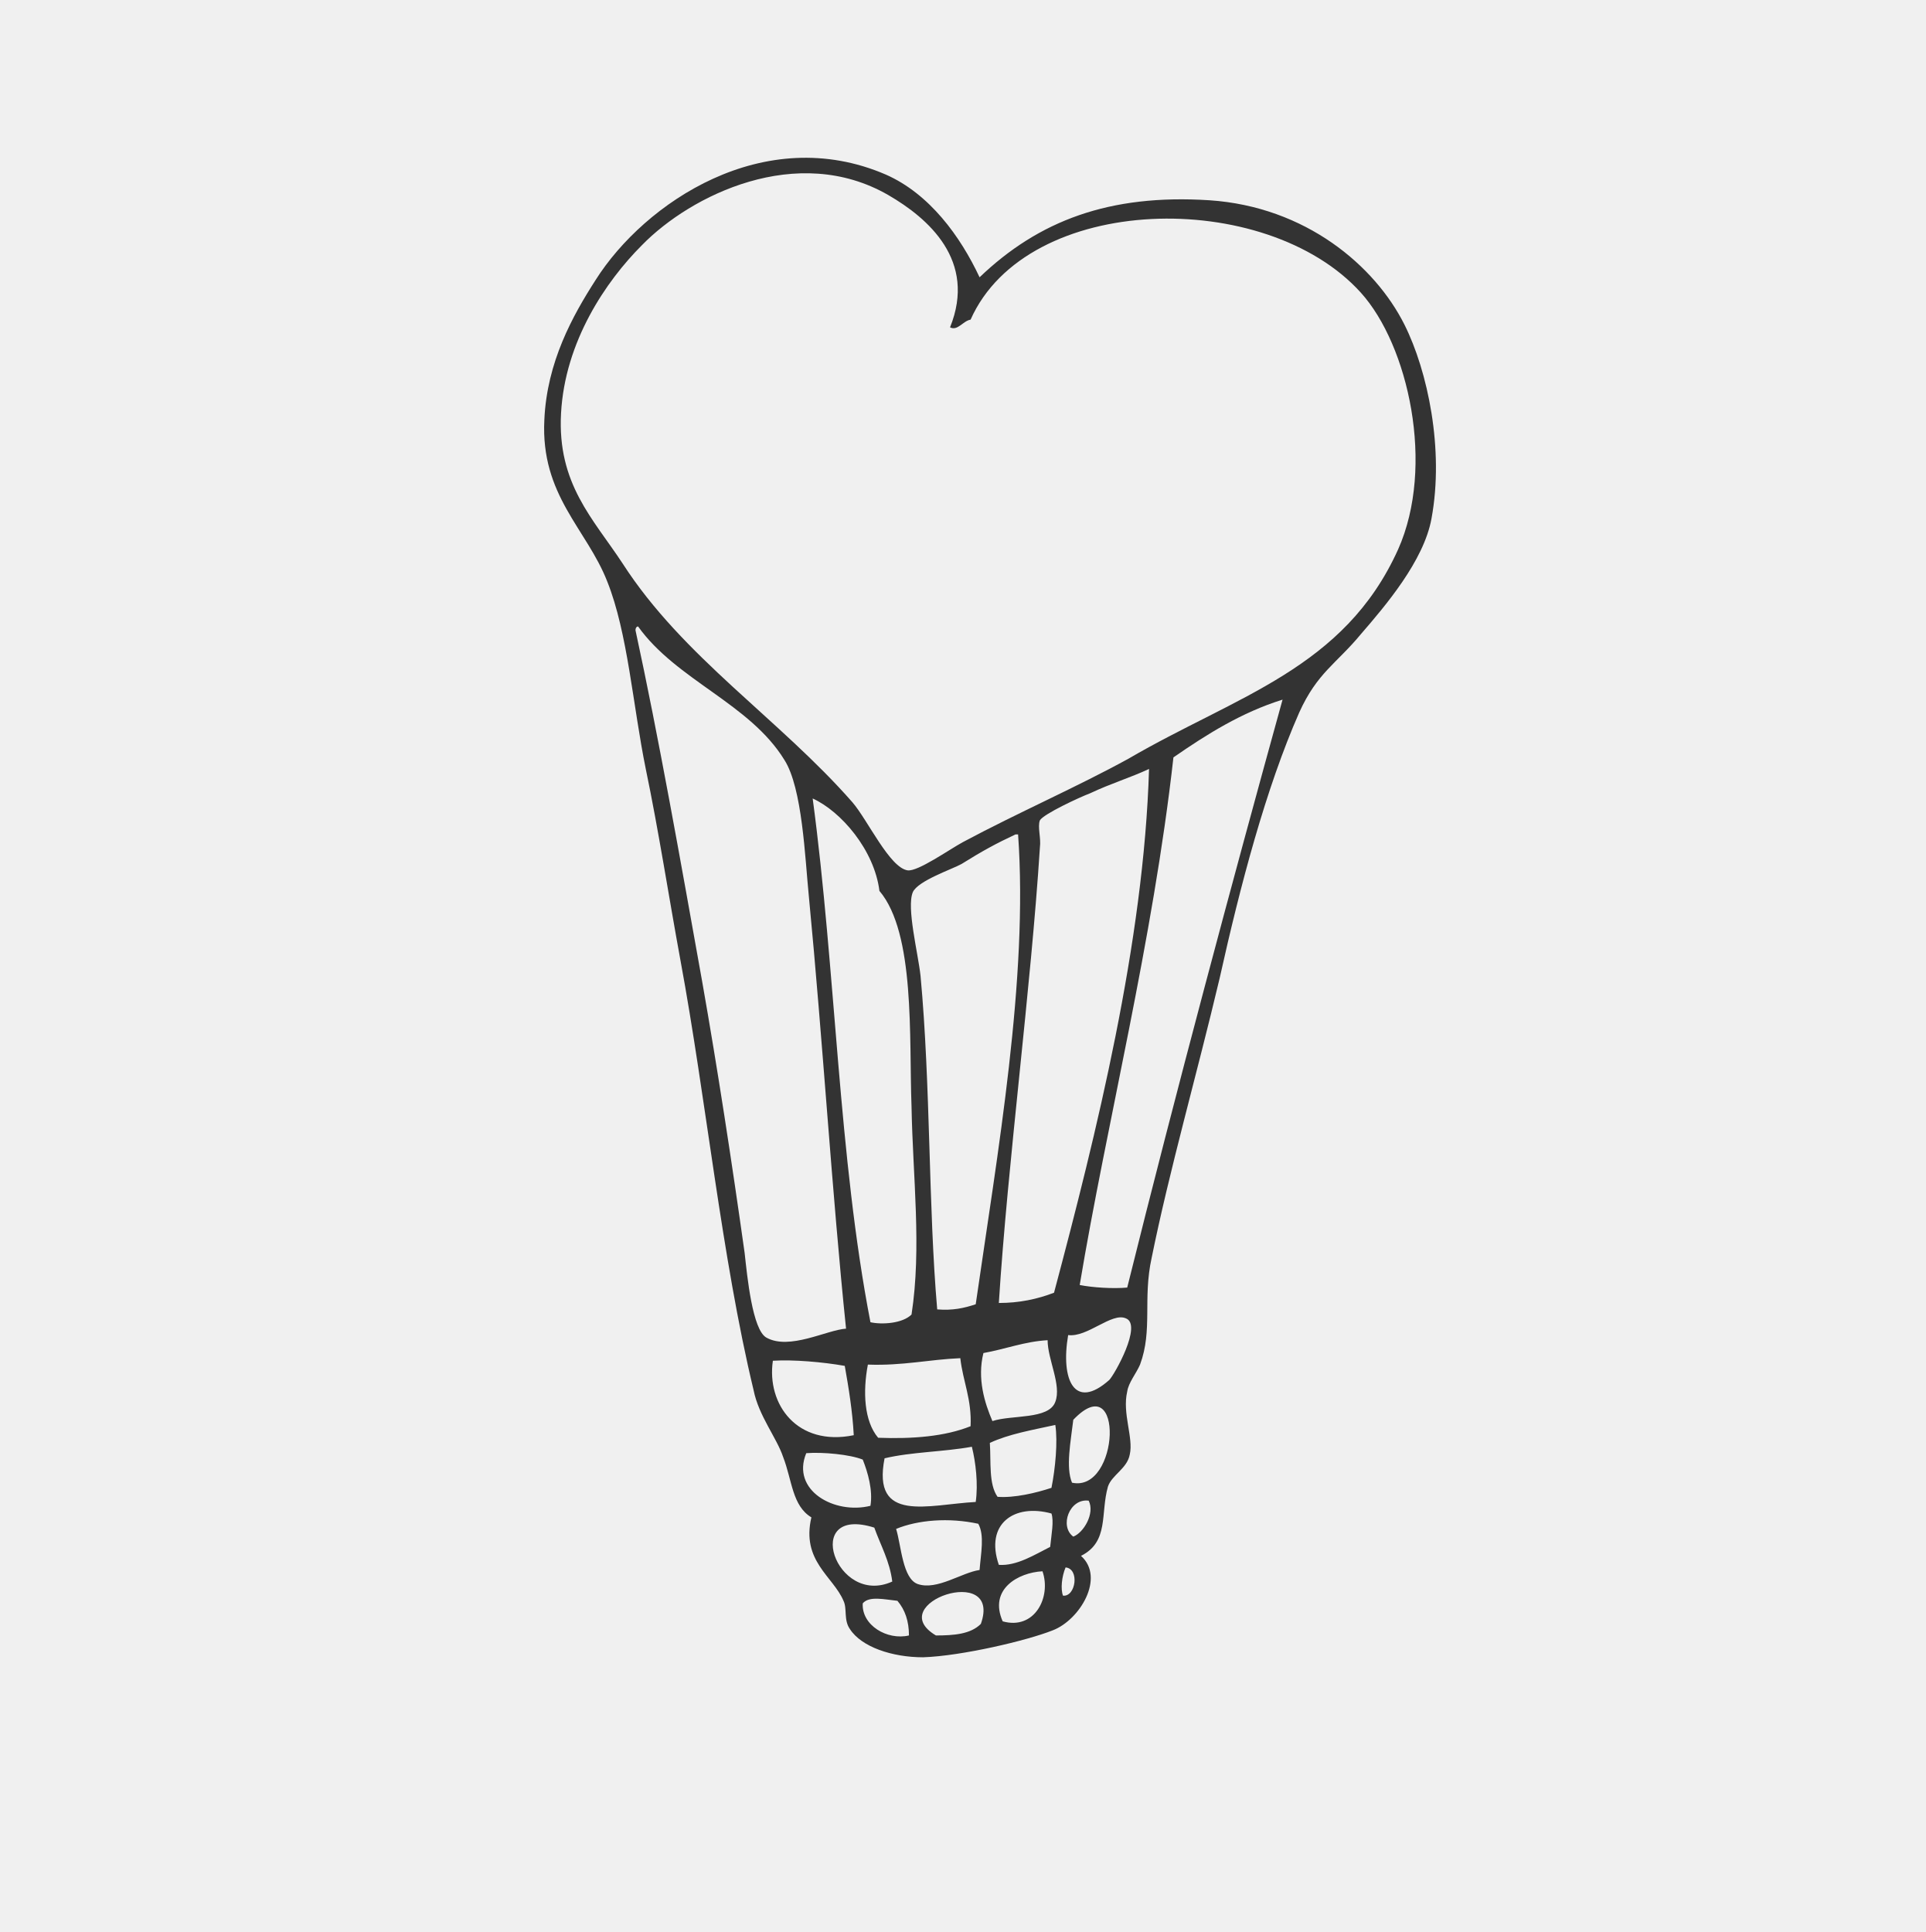
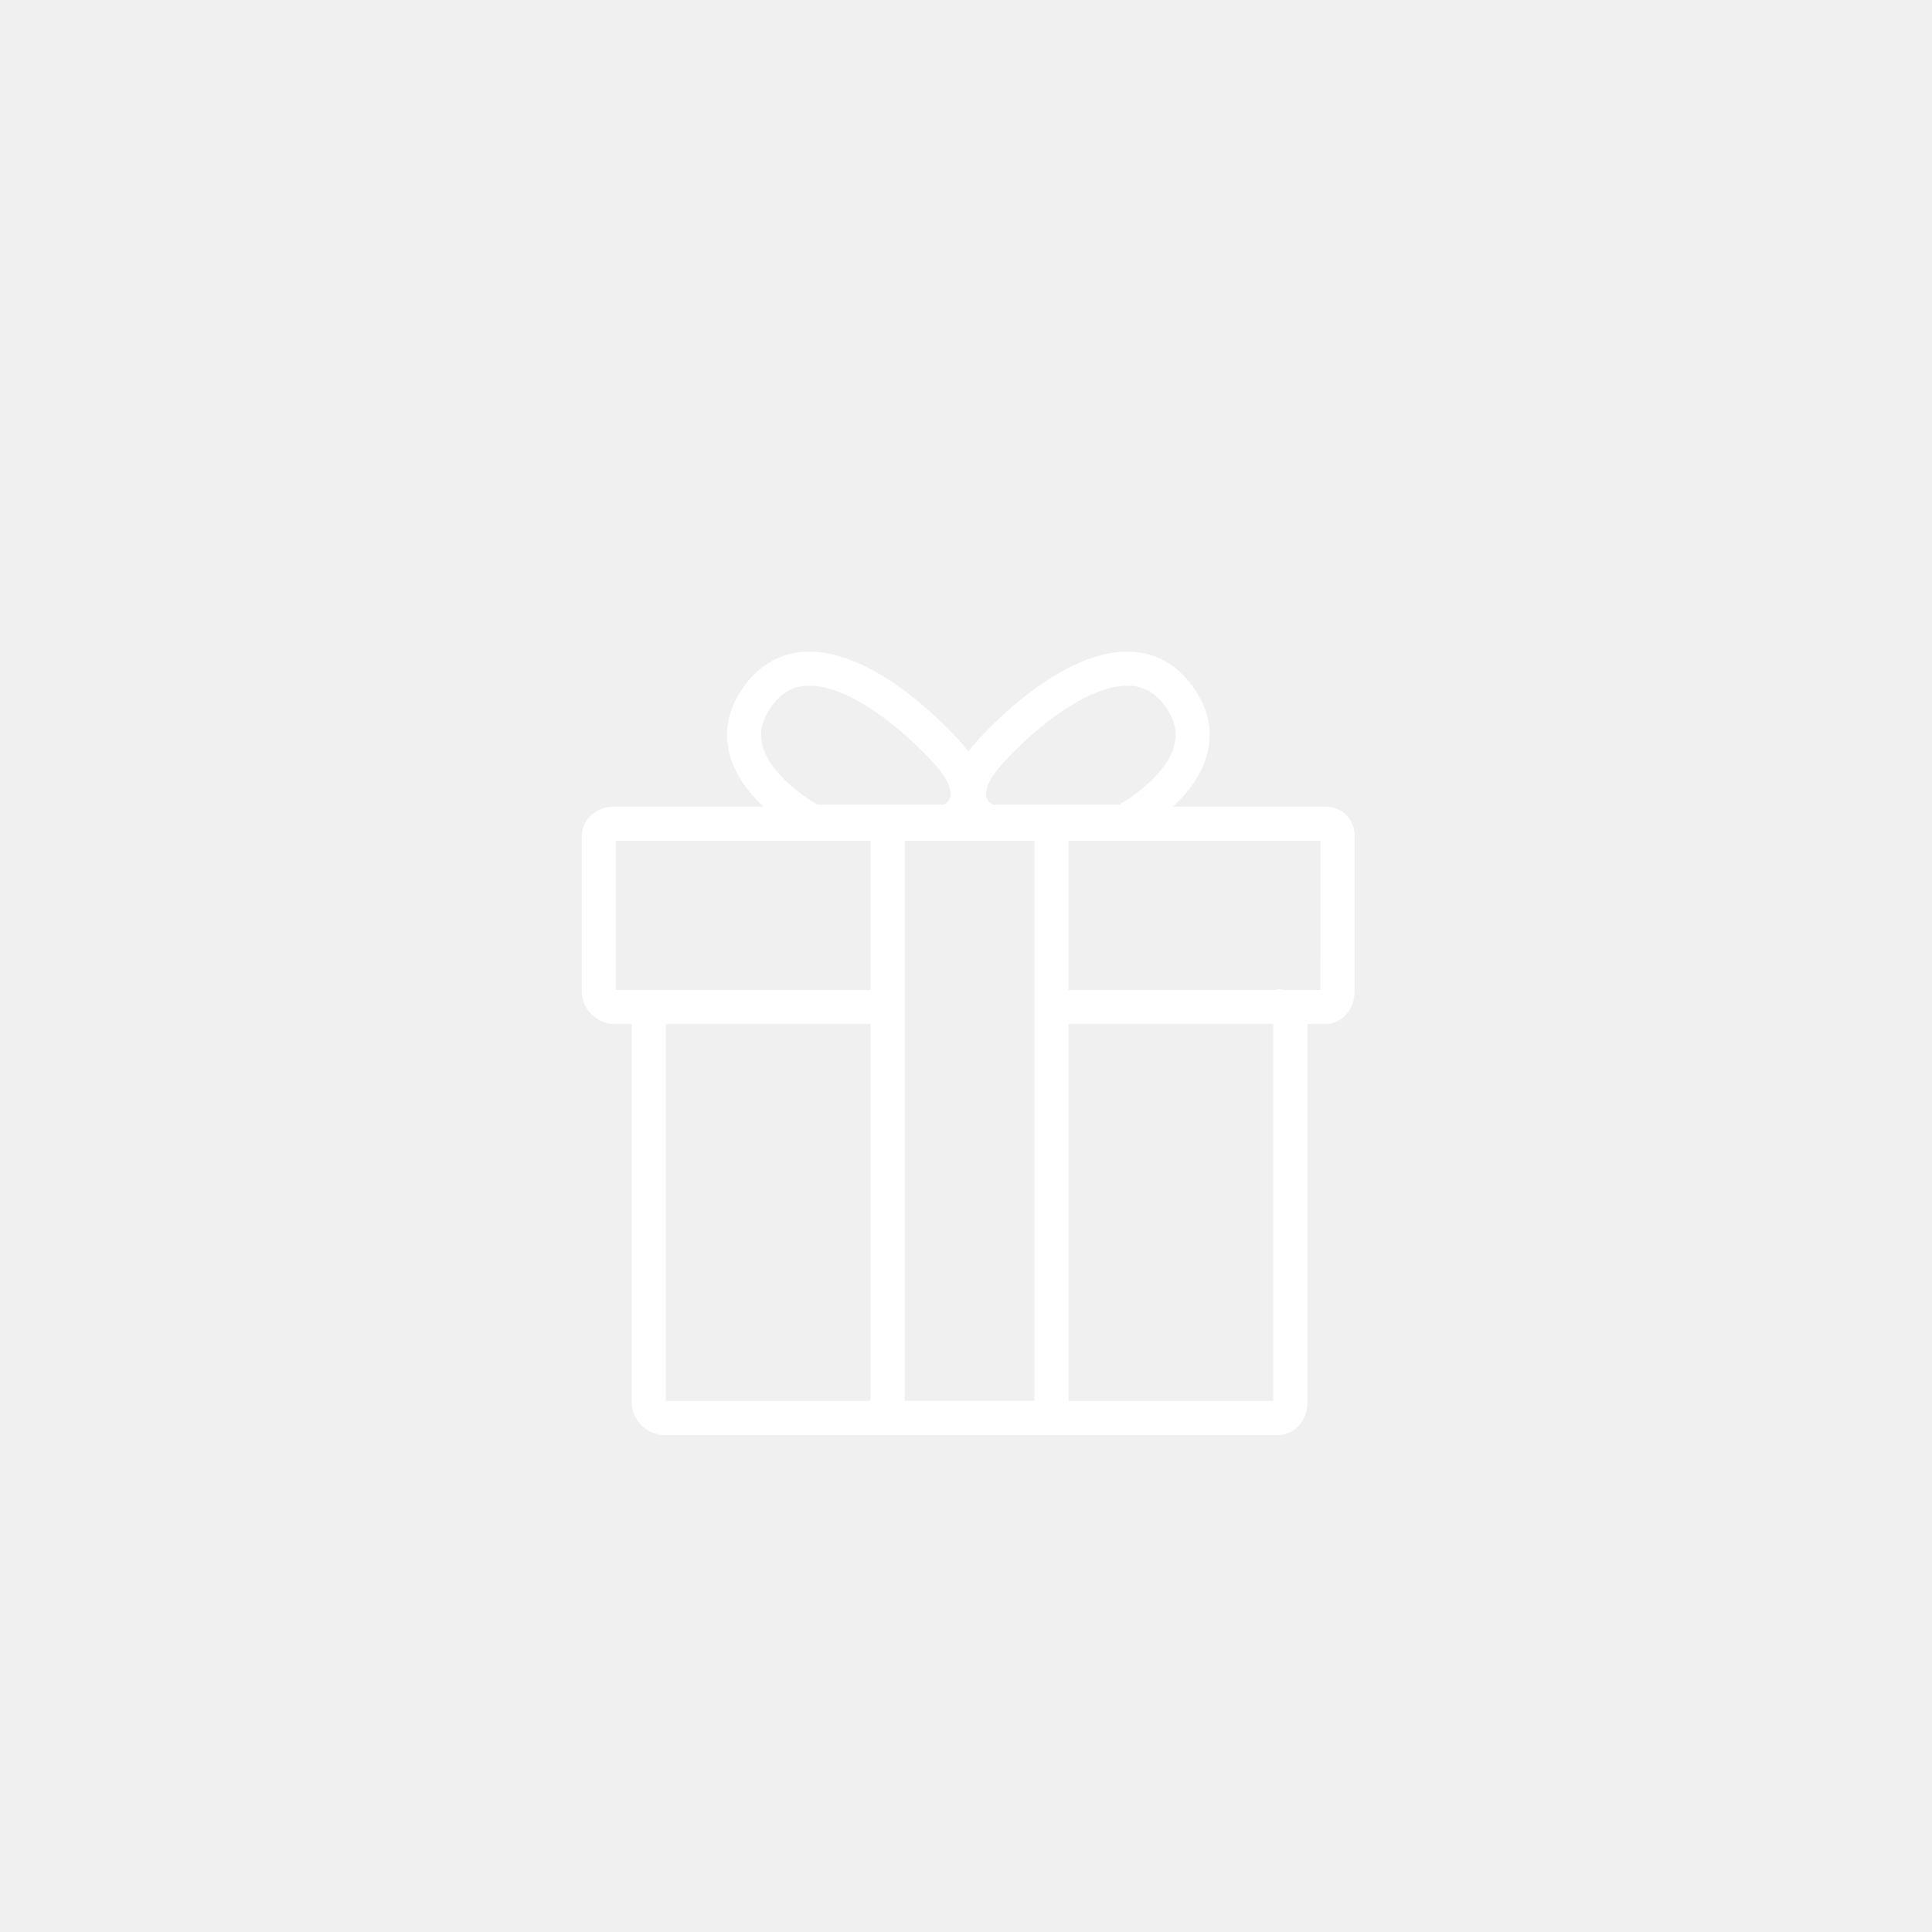
- <svg xmlns="http://www.w3.org/2000/svg" version="1.1" id="Capa_1" x="0px" y="0px" viewBox="0 0 150 150.5" style="enable-background:new 0 0 150 150.5;" xml:space="preserve">
-   <style type="text/css">
- 	.st0{fill-rule:evenodd;clip-rule:evenodd;fill:#333333;}
- </style>
-   <path id="balloon_2_" class="st0" d="M84.2,121.2c1.9,1.7-0.1,5-2.2,5.8c-2,0.8-7.1,2-10.1,2.1c-2.4,0-4.8-0.8-5.7-2.2  c-0.5-0.7-0.2-1.6-0.5-2.2c-0.8-1.9-3.3-3.1-2.5-6.5c-1.5-0.9-1.5-2.9-2.2-4.7c-0.5-1.5-1.9-3.2-2.3-5.2C56.2,97.9,55,85.6,53,74.8  c-0.9-4.9-1.7-10.1-2.7-14.9c-1-4.9-1.4-10.6-3-14.6c-1.6-4.1-5.2-6.7-4.9-12.6c0.2-4.5,2.2-8.1,4-10.9c3.8-6,13.1-12.3,22.6-8.2  c3.4,1.5,5.8,4.8,7.3,8c4.6-4.4,10.1-6.5,17.9-6c7.5,0.5,12.9,5.1,15.2,9.7c1.8,3.6,3.1,9.7,2.1,15.1c-0.6,3.3-3.6,6.8-5.5,9  c-1.9,2.3-3.4,3-4.8,6.1C98.6,61.4,96.6,69,95,76.2c-1.8,7.6-3.9,14.9-5.3,21.8c-0.7,3.2,0.1,5.6-0.9,8.3c-0.3,0.7-0.9,1.4-1,2.1  c-0.4,1.7,0.5,3.6,0.2,4.9c-0.2,1.1-1.4,1.6-1.7,2.5C85.7,117.9,86.4,120.1,84.2,121.2z M69.2,15.2c-7.1-4.1-15.4,0-19.2,3.9  c-2.8,2.8-6,7.5-6.3,13.1c-0.3,5.5,2.5,8.2,4.8,11.7c4.7,7.3,12.2,12.1,17.9,18.6c1.2,1.4,2.9,5.1,4.3,5.3c0.8,0.1,3.2-1.6,4.3-2.2  c4.3-2.3,8.9-4.3,12.9-6.5c8.4-4.9,16.8-7,21-16.3c2.9-6.5,0.8-15.9-2.9-20c-7.4-8.2-26-7.8-30.4,2.1c-0.6,0.1-1,0.9-1.6,0.6  C76.1,20.3,72.3,17,69.2,15.2z M91.4,59c-1.6,14.3-5.2,28.5-7.3,41.1c1,0.2,2.6,0.3,3.7,0.2C91.6,85,96,68.6,99.9,54.5  C96.7,55.5,94,57.2,91.4,59z M54.7,76.5c1.2,6.8,2.3,14,3.3,21.1c0.2,1.8,0.6,6,1.7,6.6c1.8,1,4.7-0.6,6.2-0.7  c-1.1-10.6-1.8-22.3-2.9-33.7c-0.3-3-0.5-8.4-1.9-10.6c-2.7-4.4-8.4-6.2-11.4-10.4c-0.1,0-0.2,0.1-0.2,0.3  C51.3,57.4,53,67,54.7,76.5z M84.9,61.8c-0.8,0.3-3.6,1.6-3.9,2.1c-0.2,0.5,0.1,1.4,0,2.1c-0.7,11-2.5,24.5-3.2,35.5  c1.6,0,3-0.3,4.3-0.8c3.3-12.4,7-27.3,7.4-40.8C88,60.6,86.6,61,84.9,61.8z M71,102.4c0.8-5.2,0.1-10.7,0-16.2  c-0.2-5.4,0.3-13.5-2.5-16.8c-0.4-3.2-3-6.2-5.2-7.2c1.8,13.4,2,27.9,4.5,40.8C68.7,103.2,70.3,103.1,71,102.4z M74.9,67.3  c-0.7,0.4-3.4,1.3-3.8,2.2c-0.5,1.2,0.4,4.7,0.6,6.5c0.8,8.6,0.6,17.9,1.3,26c1.2,0.1,2.1-0.1,3-0.4c1.7-11.8,4.1-25.4,3.3-36.6  c-0.1,0-0.1,0-0.2,0C77.6,65.7,76.5,66.3,74.9,67.3z M86.4,107.5c0.4-0.4,2.6-4.3,1.3-4.8c-1.1-0.5-3,1.5-4.5,1.3  C82.6,107.5,83.7,109.9,86.4,107.5z M76.6,105.4c-0.5,2,0.1,3.9,0.7,5.3c1.5-0.5,4.4-0.1,4.9-1.5c0.5-1.3-0.6-3.3-0.6-4.8  C79.8,104.5,78.3,105.1,76.6,105.4z M67.6,106.3c-0.4,2.1-0.3,4.4,0.8,5.7c2.7,0.1,5.2-0.1,7.2-0.9c0.1-2.1-0.6-3.5-0.8-5.3  C72.4,105.9,70.3,106.4,67.6,106.3z M60.2,106c-0.5,3.4,1.9,6.7,6.3,5.8c-0.1-1.9-0.4-3.7-0.7-5.4C64.1,106.1,61.8,105.9,60.2,106z   M83.6,110.6c-0.2,1.7-0.6,3.7-0.1,4.9C87.2,116.3,87.6,106.4,83.6,110.6z M77.1,112.4c0.1,1.5-0.1,3.2,0.6,4.2  c1.3,0.1,3-0.3,4.2-0.7c0.3-1.5,0.5-3.6,0.3-4.9C80.4,111.4,78.6,111.7,77.1,112.4z M68.9,113.6c-1,5.1,3.4,3.6,7.1,3.4  c0.2-1.4,0-3.1-0.3-4.3C73.5,113.1,71,113.1,68.9,113.6z M62.8,113.2c-1.2,2.9,2.2,4.8,5,4.1c0.2-1.2-0.2-2.6-0.6-3.6  C66.2,113.3,64.1,113.1,62.8,113.2z M83.6,119.7c0.8-0.3,1.7-1.8,1.2-2.8C83.3,116.7,82.5,118.9,83.6,119.7z M77.8,121.9  c1.4,0.1,2.8-0.8,4-1.4c0.1-1,0.3-2,0.1-2.6C79,117.1,76.7,118.7,77.8,121.9z M69.8,119.1c0.4,1.3,0.5,3.9,1.7,4.3  c1.5,0.5,3.4-0.9,4.8-1.1c0.1-1.3,0.4-2.7-0.1-3.6C73.9,118.2,71.5,118.4,69.8,119.1z M69.5,123.2c-0.2-1.6-0.9-2.8-1.4-4.2  C62.4,117.2,65.1,125.2,69.5,123.2z M82.8,124.3c1,0.1,1.3-2.1,0.2-2.2C82.7,122.8,82.6,123.8,82.8,124.3z M78.1,126.3  c2.5,0.7,3.8-1.9,3.1-3.9C79.3,122.5,77,123.8,78.1,126.3z M72.9,127.4c1.4,0,2.7-0.1,3.5-0.9C78.1,121.7,68.7,124.9,72.9,127.4z   M67.2,124.9c-0.1,1.7,1.9,2.9,3.6,2.5c0-1.1-0.3-2-0.9-2.7C68.9,124.6,67.7,124.3,67.2,124.9z" />
+ <svg xmlns="http://www.w3.org/2000/svg" version="1.1" id="Capa_1" x="0px" y="0px" width="150px" height="150px" viewBox="0 0 150 150" enable-background="new 0 0 150 150" xml:space="preserve">
+   <g>
+     <g>
+       <path fill="#FFFFFF" d="M102.875,79.505H81.636v-2.646h20.881l0.006-11.585H47.814v11.585h21.102v2.646H47.679    c-1.336,0-2.509-1.173-2.509-2.511V64.92c0-1.286,1.102-2.292,2.509-2.292h55.196c1.329,0,2.295,0.965,2.295,2.292v12.074    C105.168,78.401,104.161,79.505,102.875,79.505z" />
+       <path fill="#FFFFFF" d="M99.21,111.417H51.56c-1.337,0-2.509-1.172-2.509-2.51V79.15c0-1.286,1.103-2.293,2.509-2.293h17.356    v2.646h-17.22v29.266h47.157l0.005-29.619c0,0.138,0.162,0.301,0.3,0.301v-2.646c1.315,0,2.348,1.03,2.348,2.346v29.756    C101.504,110.314,100.494,111.417,99.21,111.417z" />
+       <path fill="#FFFFFF" d="M82.959,111.417H67.594v-48.79h15.365V111.417L82.959,111.417z M70.238,108.771h10.075V65.274H70.238    V108.771z" />
+       <path fill="#FFFFFF" d="M87.565,65.117H76.893c-0.859,0-2.128-0.78-2.685-2.042c-0.507-1.154-0.625-3.064,1.708-5.616    c1.473-1.61,6.663-6.867,11.609-6.867c2.216,0,4.071,1.079,5.361,3.12c0.999,1.577,1.276,3.221,0.824,4.887    c-1.029,3.819-5.662,6.267-5.858,6.37L87.565,65.117z M77.062,62.472h9.844c1.209-0.699,3.704-2.501,4.258-4.567    c0.25-0.935,0.084-1.843-0.509-2.779c-0.816-1.29-1.81-1.889-3.128-1.889c-3.072,0-7.123,3.235-9.655,6.008    c-0.97,1.057-1.438,2.014-1.289,2.625C76.664,62.199,76.928,62.397,77.062,62.472z" />
+       <path fill="#FFFFFF" d="M73.473,65.117H62.799l-0.286-0.147c-0.195-0.103-4.832-2.55-5.861-6.37    c-0.45-1.666-0.173-3.31,0.825-4.887c1.292-2.041,3.146-3.12,5.362-3.12c4.943,0,10.134,5.256,11.607,6.867    c2.333,2.552,2.217,4.463,1.709,5.616C75.601,64.337,74.329,65.117,73.473,65.117z M63.463,62.472h9.842    c0.134-0.075,0.397-0.273,0.478-0.602c0.148-0.611-0.319-1.568-1.288-2.626c-2.534-2.771-6.584-6.007-9.655-6.007    c-1.318,0-2.312,0.599-3.127,1.889c-0.593,0.936-0.759,1.845-0.51,2.779C59.758,59.971,62.253,61.773,63.463,62.472z" />
+     </g>
+   </g>
</svg>
